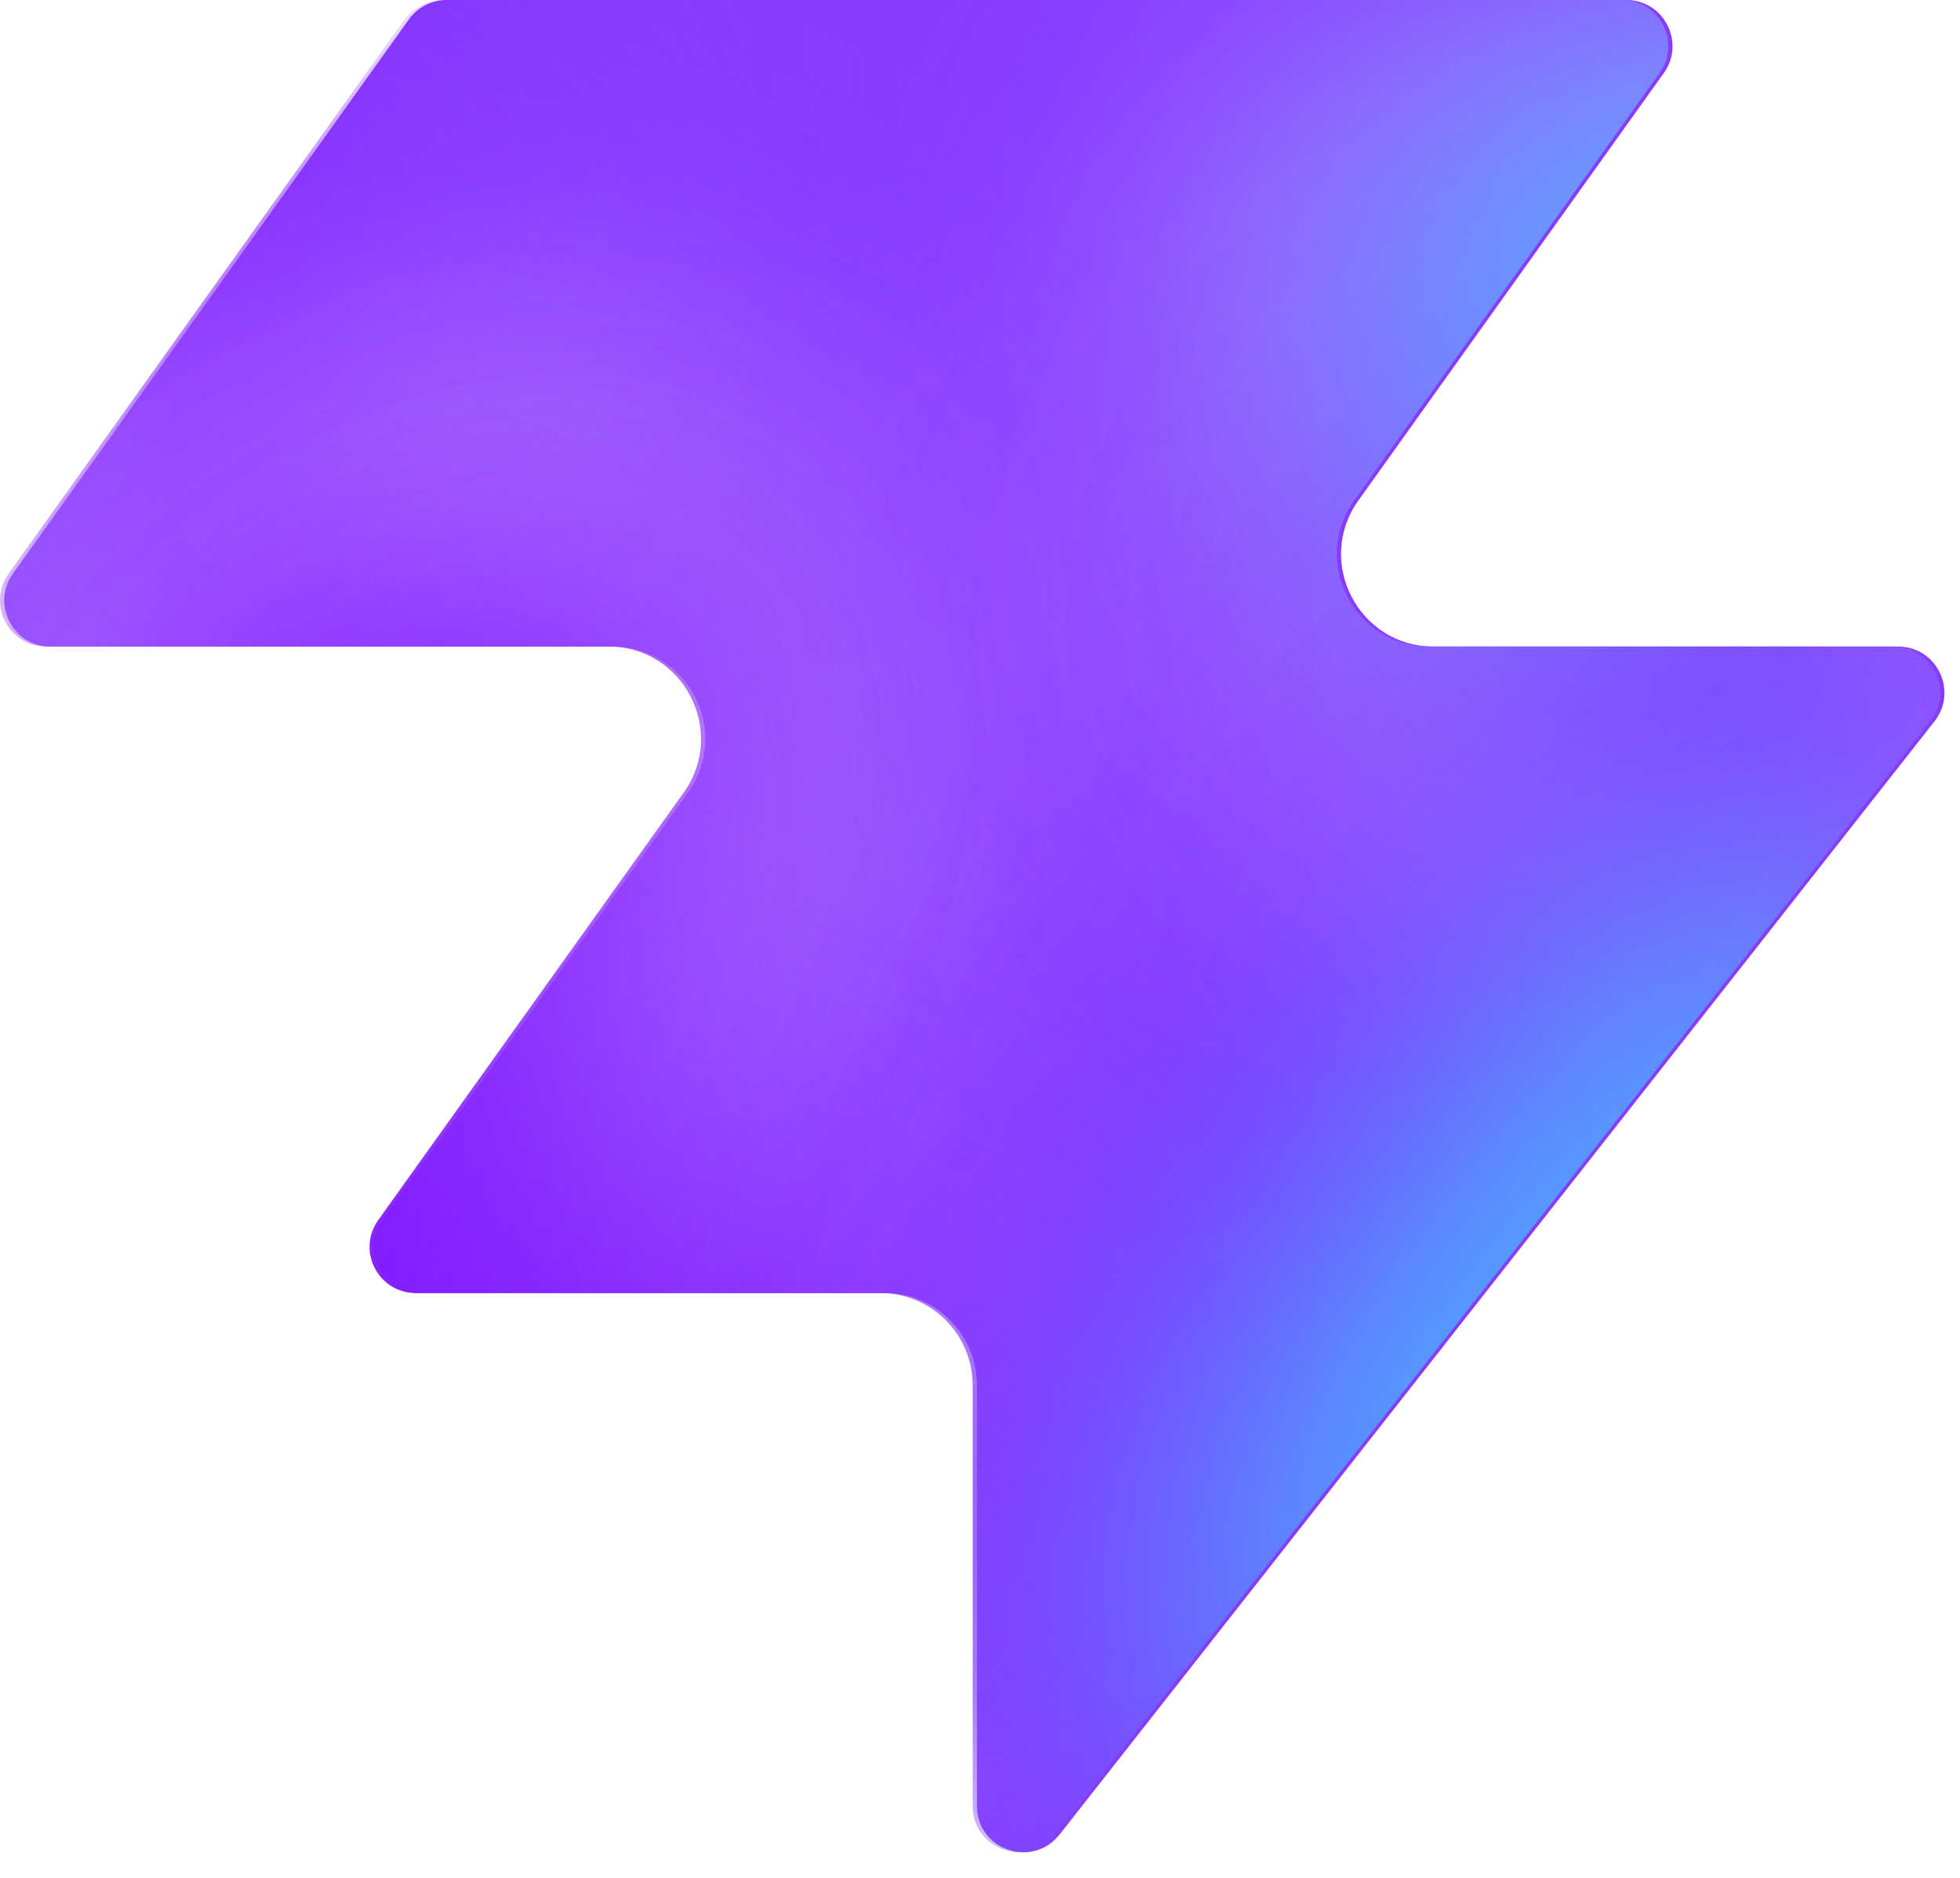
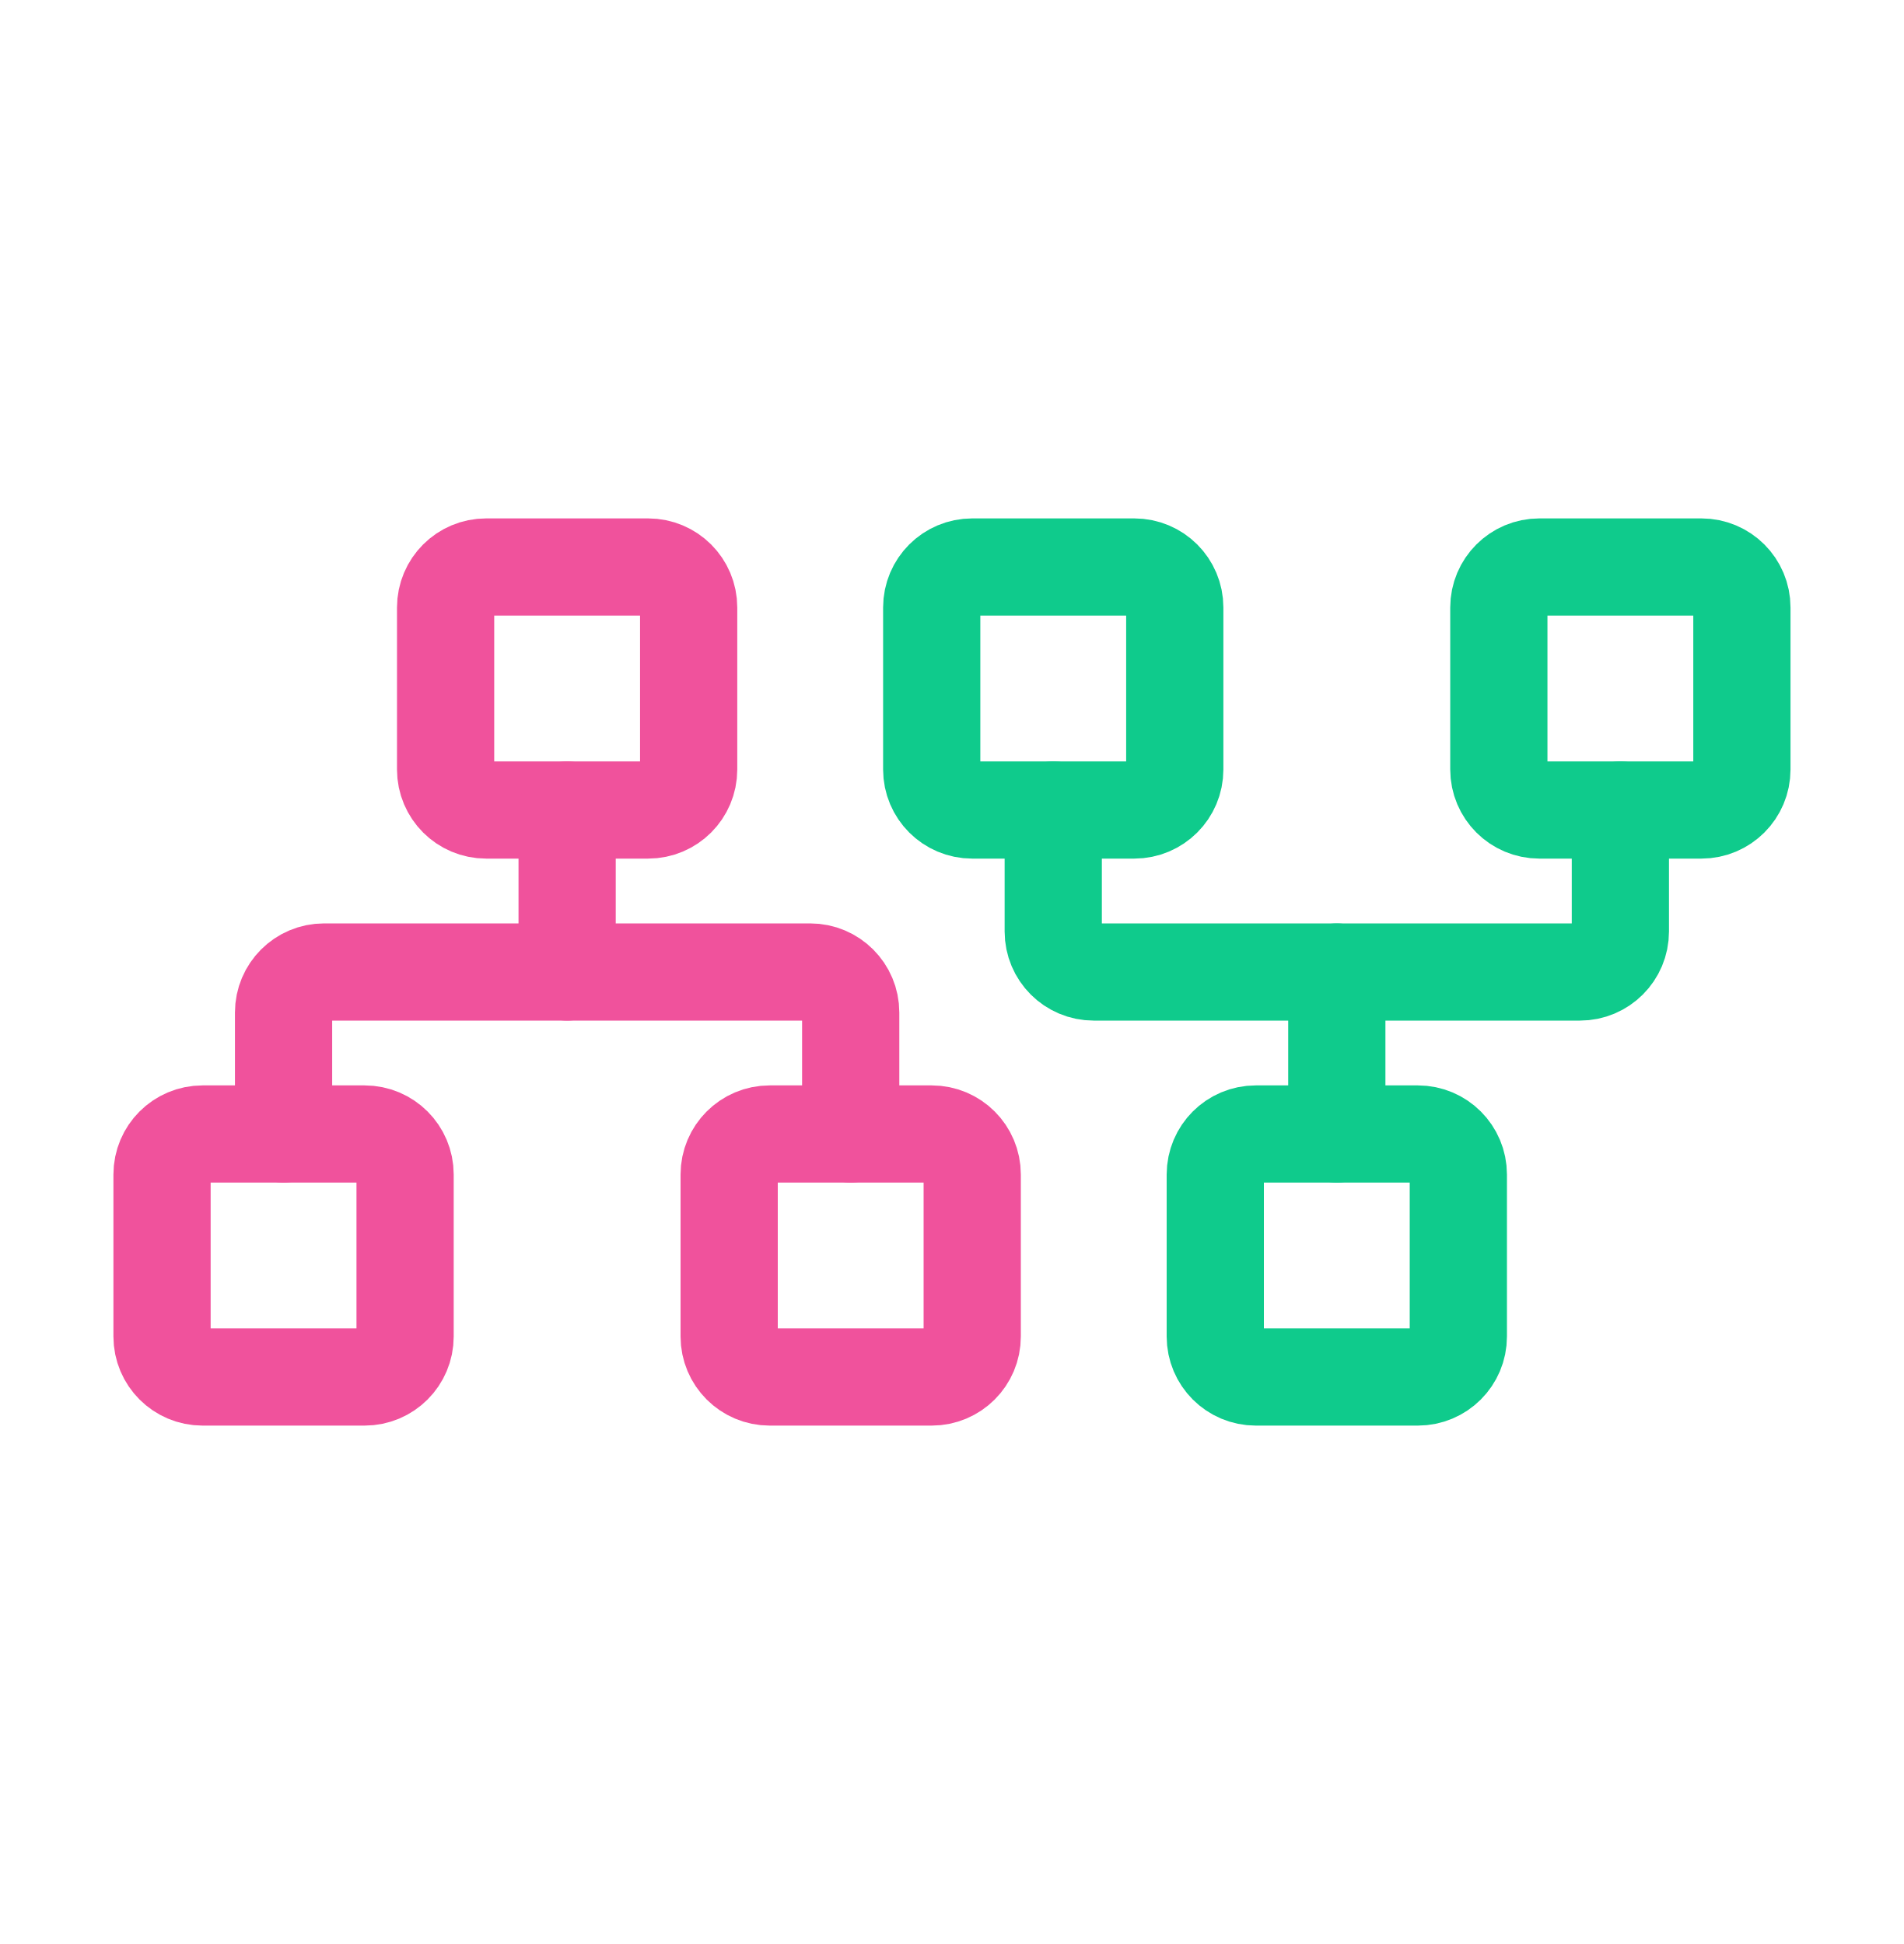
- <svg xmlns="http://www.w3.org/2000/svg" width="48" height="46" fill="none" viewBox="0 0 48 46">
-   <path fill="#863bff" d="M25.946 44.938c-.664.845-2.021.375-2.021-.698V33.937a2.26 2.26 0 0 0-2.262-2.262H10.287c-.92 0-1.456-1.04-.92-1.788l7.48-10.471c1.07-1.497 0-3.578-1.842-3.578H1.237c-.92 0-1.456-1.04-.92-1.788L10.013.474c.214-.297.556-.474.92-.474h28.894c.92 0 1.456 1.04.92 1.788l-7.48 10.471c-1.07 1.498 0 3.579 1.842 3.579h11.377c.943 0 1.473 1.088.89 1.83L25.947 44.94z" style="fill:#863bff;fill:color(display-p3 .525 .23 1);fill-opacity:1" />
-   <mask id="a" width="48" height="46" x="0" y="0" maskUnits="userSpaceOnUse" style="mask-type:alpha">
-     <path fill="#000" d="M25.842 44.938c-.664.844-2.021.375-2.021-.698V33.937a2.26 2.26 0 0 0-2.262-2.262H10.183c-.92 0-1.456-1.04-.92-1.788l7.48-10.471c1.07-1.498 0-3.579-1.842-3.579H1.133c-.92 0-1.456-1.04-.92-1.787L9.91.473c.214-.297.556-.474.92-.474h28.894c.92 0 1.456 1.04.92 1.788l-7.48 10.471c-1.07 1.498 0 3.578 1.842 3.578h11.377c.943 0 1.473 1.088.89 1.832L25.843 44.94z" style="fill:#000;fill-opacity:1" />
-   </mask>
-   <g mask="url(#a)">
-     <g filter="url(#b)">
-       <ellipse cx="5.508" cy="14.704" fill="#ede6ff" rx="5.508" ry="14.704" style="fill:#ede6ff;fill:color(display-p3 .927 .903 1);fill-opacity:1" transform="matrix(.00324 1 1 -.00324 -4.47 31.516)" />
-     </g>
-     <g filter="url(#c)">
-       <ellipse cx="10.399" cy="29.851" fill="#ede6ff" rx="10.399" ry="29.851" style="fill:#ede6ff;fill:color(display-p3 .927 .903 1);fill-opacity:1" transform="matrix(.00324 1 1 -.00324 -39.328 7.883)" />
-     </g>
-     <g filter="url(#d)">
-       <ellipse cx="5.508" cy="30.487" fill="#7e14ff" rx="5.508" ry="30.487" style="fill:#7e14ff;fill:color(display-p3 .492 .077 1);fill-opacity:1" transform="rotate(89.814 -25.913 -14.639)scale(1 -1)" />
-     </g>
-     <g filter="url(#e)">
-       <ellipse cx="5.508" cy="30.599" fill="#7e14ff" rx="5.508" ry="30.599" style="fill:#7e14ff;fill:color(display-p3 .492 .077 1);fill-opacity:1" transform="rotate(89.814 -32.644 -3.334)scale(1 -1)" />
-     </g>
-     <g filter="url(#f)">
-       <ellipse cx="5.508" cy="30.599" fill="#7e14ff" rx="5.508" ry="30.599" style="fill:#7e14ff;fill:color(display-p3 .492 .077 1);fill-opacity:1" transform="matrix(.00324 1 1 -.00324 -34.34 30.47)" />
-     </g>
-     <g filter="url(#g)">
-       <ellipse cx="14.072" cy="22.078" fill="#ede6ff" rx="14.072" ry="22.078" style="fill:#ede6ff;fill:color(display-p3 .927 .903 1);fill-opacity:1" transform="rotate(93.35 24.506 48.493)scale(-1 1)" />
-     </g>
-     <g filter="url(#h)">
-       <ellipse cx="3.47" cy="21.501" fill="#7e14ff" rx="3.47" ry="21.501" style="fill:#7e14ff;fill:color(display-p3 .492 .077 1);fill-opacity:1" transform="rotate(89.009 28.708 47.59)scale(-1 1)" />
-     </g>
-     <g filter="url(#i)">
-       <ellipse cx="3.47" cy="21.501" fill="#7e14ff" rx="3.47" ry="21.501" style="fill:#7e14ff;fill:color(display-p3 .492 .077 1);fill-opacity:1" transform="rotate(89.009 28.708 47.59)scale(-1 1)" />
-     </g>
-     <g filter="url(#j)">
-       <ellipse cx=".387" cy="8.972" fill="#7e14ff" rx="4.407" ry="29.108" style="fill:#7e14ff;fill:color(display-p3 .492 .077 1);fill-opacity:1" transform="rotate(39.51 .387 8.972)" />
-     </g>
-     <g filter="url(#k)">
-       <ellipse cx="47.523" cy="-6.092" fill="#7e14ff" rx="4.407" ry="29.108" style="fill:#7e14ff;fill:color(display-p3 .492 .077 1);fill-opacity:1" transform="rotate(37.892 47.523 -6.092)" />
-     </g>
-     <g filter="url(#l)">
-       <ellipse cx="41.412" cy="6.333" fill="#47bfff" rx="5.971" ry="9.665" style="fill:#47bfff;fill:color(display-p3 .28 .748 1);fill-opacity:1" transform="rotate(37.892 41.412 6.333)" />
-     </g>
-     <g filter="url(#m)">
-       <ellipse cx="-1.879" cy="38.332" fill="#7e14ff" rx="4.407" ry="29.108" style="fill:#7e14ff;fill:color(display-p3 .492 .077 1);fill-opacity:1" transform="rotate(37.892 -1.88 38.332)" />
-     </g>
-     <g filter="url(#n)">
-       <ellipse cx="-1.879" cy="38.332" fill="#7e14ff" rx="4.407" ry="29.108" style="fill:#7e14ff;fill:color(display-p3 .492 .077 1);fill-opacity:1" transform="rotate(37.892 -1.88 38.332)" />
-     </g>
-     <g filter="url(#o)">
-       <ellipse cx="35.651" cy="29.907" fill="#7e14ff" rx="4.407" ry="29.108" style="fill:#7e14ff;fill:color(display-p3 .492 .077 1);fill-opacity:1" transform="rotate(37.892 35.651 29.907)" />
-     </g>
-     <g filter="url(#p)">
-       <ellipse cx="38.418" cy="32.4" fill="#47bfff" rx="5.971" ry="15.297" style="fill:#47bfff;fill:color(display-p3 .28 .748 1);fill-opacity:1" transform="rotate(37.892 38.418 32.4)" />
-     </g>
+ <svg xmlns="http://www.w3.org/2000/svg" viewBox="-2 0 47 48" fill="none">
+   <g stroke="#F0529C" stroke-width="2.4" stroke-linecap="round" stroke-linejoin="round" transform="translate(0 12)">
+     <rect x="16" y="16" width="6" height="6" rx="1" />
+     <rect x="2" y="16" width="6" height="6" rx="1" />
+     <rect x="9" y="2" width="6" height="6" rx="1" />
+     <path d="M5 16v-3a1 1 0 0 1 1-1h12a1 1 0 0 1 1 1v3" />
+     <path d="M12 12V8" />
  </g>
-   <defs>
-     <filter id="b" width="60.045" height="41.654" x="-19.77" y="16.149" color-interpolation-filters="sRGB" filterUnits="userSpaceOnUse">
-       <feFlood flood-opacity="0" result="BackgroundImageFix" />
-       <feBlend in="SourceGraphic" in2="BackgroundImageFix" result="shape" />
-       <feGaussianBlur result="effect1_foregroundBlur_2002_17158" stdDeviation="7.659" />
-     </filter>
-     <filter id="c" width="90.34" height="51.437" x="-54.613" y="-7.533" color-interpolation-filters="sRGB" filterUnits="userSpaceOnUse">
-       <feFlood flood-opacity="0" result="BackgroundImageFix" />
-       <feBlend in="SourceGraphic" in2="BackgroundImageFix" result="shape" />
-       <feGaussianBlur result="effect1_foregroundBlur_2002_17158" stdDeviation="7.659" />
-     </filter>
-     <filter id="d" width="79.355" height="29.4" x="-49.64" y="2.03" color-interpolation-filters="sRGB" filterUnits="userSpaceOnUse">
-       <feFlood flood-opacity="0" result="BackgroundImageFix" />
-       <feBlend in="SourceGraphic" in2="BackgroundImageFix" result="shape" />
-       <feGaussianBlur result="effect1_foregroundBlur_2002_17158" stdDeviation="4.596" />
-     </filter>
-     <filter id="e" width="79.579" height="29.4" x="-45.045" y="20.029" color-interpolation-filters="sRGB" filterUnits="userSpaceOnUse">
-       <feFlood flood-opacity="0" result="BackgroundImageFix" />
-       <feBlend in="SourceGraphic" in2="BackgroundImageFix" result="shape" />
-       <feGaussianBlur result="effect1_foregroundBlur_2002_17158" stdDeviation="4.596" />
-     </filter>
-     <filter id="f" width="79.579" height="29.4" x="-43.513" y="21.178" color-interpolation-filters="sRGB" filterUnits="userSpaceOnUse">
-       <feFlood flood-opacity="0" result="BackgroundImageFix" />
-       <feBlend in="SourceGraphic" in2="BackgroundImageFix" result="shape" />
-       <feGaussianBlur result="effect1_foregroundBlur_2002_17158" stdDeviation="4.596" />
-     </filter>
-     <filter id="g" width="74.749" height="58.852" x="15.756" y="-17.901" color-interpolation-filters="sRGB" filterUnits="userSpaceOnUse">
-       <feFlood flood-opacity="0" result="BackgroundImageFix" />
-       <feBlend in="SourceGraphic" in2="BackgroundImageFix" result="shape" />
-       <feGaussianBlur result="effect1_foregroundBlur_2002_17158" stdDeviation="7.659" />
-     </filter>
-     <filter id="h" width="61.377" height="25.362" x="23.548" y="2.284" color-interpolation-filters="sRGB" filterUnits="userSpaceOnUse">
-       <feFlood flood-opacity="0" result="BackgroundImageFix" />
-       <feBlend in="SourceGraphic" in2="BackgroundImageFix" result="shape" />
-       <feGaussianBlur result="effect1_foregroundBlur_2002_17158" stdDeviation="4.596" />
-     </filter>
-     <filter id="i" width="61.377" height="25.362" x="23.548" y="2.284" color-interpolation-filters="sRGB" filterUnits="userSpaceOnUse">
-       <feFlood flood-opacity="0" result="BackgroundImageFix" />
-       <feBlend in="SourceGraphic" in2="BackgroundImageFix" result="shape" />
-       <feGaussianBlur result="effect1_foregroundBlur_2002_17158" stdDeviation="4.596" />
-     </filter>
-     <filter id="j" width="56.045" height="63.649" x="-27.636" y="-22.853" color-interpolation-filters="sRGB" filterUnits="userSpaceOnUse">
-       <feFlood flood-opacity="0" result="BackgroundImageFix" />
-       <feBlend in="SourceGraphic" in2="BackgroundImageFix" result="shape" />
-       <feGaussianBlur result="effect1_foregroundBlur_2002_17158" stdDeviation="4.596" />
-     </filter>
-     <filter id="k" width="54.814" height="64.646" x="20.116" y="-38.415" color-interpolation-filters="sRGB" filterUnits="userSpaceOnUse">
-       <feFlood flood-opacity="0" result="BackgroundImageFix" />
-       <feBlend in="SourceGraphic" in2="BackgroundImageFix" result="shape" />
-       <feGaussianBlur result="effect1_foregroundBlur_2002_17158" stdDeviation="4.596" />
-     </filter>
-     <filter id="l" width="33.541" height="35.313" x="24.641" y="-11.323" color-interpolation-filters="sRGB" filterUnits="userSpaceOnUse">
-       <feFlood flood-opacity="0" result="BackgroundImageFix" />
-       <feBlend in="SourceGraphic" in2="BackgroundImageFix" result="shape" />
-       <feGaussianBlur result="effect1_foregroundBlur_2002_17158" stdDeviation="4.596" />
-     </filter>
-     <filter id="m" width="54.814" height="64.646" x="-29.286" y="6.009" color-interpolation-filters="sRGB" filterUnits="userSpaceOnUse">
-       <feFlood flood-opacity="0" result="BackgroundImageFix" />
-       <feBlend in="SourceGraphic" in2="BackgroundImageFix" result="shape" />
-       <feGaussianBlur result="effect1_foregroundBlur_2002_17158" stdDeviation="4.596" />
-     </filter>
-     <filter id="n" width="54.814" height="64.646" x="-29.286" y="6.009" color-interpolation-filters="sRGB" filterUnits="userSpaceOnUse">
-       <feFlood flood-opacity="0" result="BackgroundImageFix" />
-       <feBlend in="SourceGraphic" in2="BackgroundImageFix" result="shape" />
-       <feGaussianBlur result="effect1_foregroundBlur_2002_17158" stdDeviation="4.596" />
-     </filter>
-     <filter id="o" width="54.814" height="64.646" x="8.244" y="-2.416" color-interpolation-filters="sRGB" filterUnits="userSpaceOnUse">
-       <feFlood flood-opacity="0" result="BackgroundImageFix" />
-       <feBlend in="SourceGraphic" in2="BackgroundImageFix" result="shape" />
-       <feGaussianBlur result="effect1_foregroundBlur_2002_17158" stdDeviation="4.596" />
-     </filter>
-     <filter id="p" width="39.409" height="43.623" x="18.713" y="10.588" color-interpolation-filters="sRGB" filterUnits="userSpaceOnUse">
-       <feFlood flood-opacity="0" result="BackgroundImageFix" />
-       <feBlend in="SourceGraphic" in2="BackgroundImageFix" result="shape" />
-       <feGaussianBlur result="effect1_foregroundBlur_2002_17158" stdDeviation="4.596" />
-     </filter>
-   </defs>
+   <g stroke="#0FCB8C" stroke-width="2.4" stroke-linecap="round" stroke-linejoin="round" transform="translate(43 36) rotate(180)">
+     <rect x="16" y="16" width="6" height="6" rx="1" />
+     <rect x="2" y="16" width="6" height="6" rx="1" />
+     <rect x="9" y="2" width="6" height="6" rx="1" />
+     <path d="M5 16v-3a1 1 0 0 1 1-1h12a1 1 0 0 1 1 1v3" />
+     <path d="M12 12V8" />
+   </g>
</svg>
